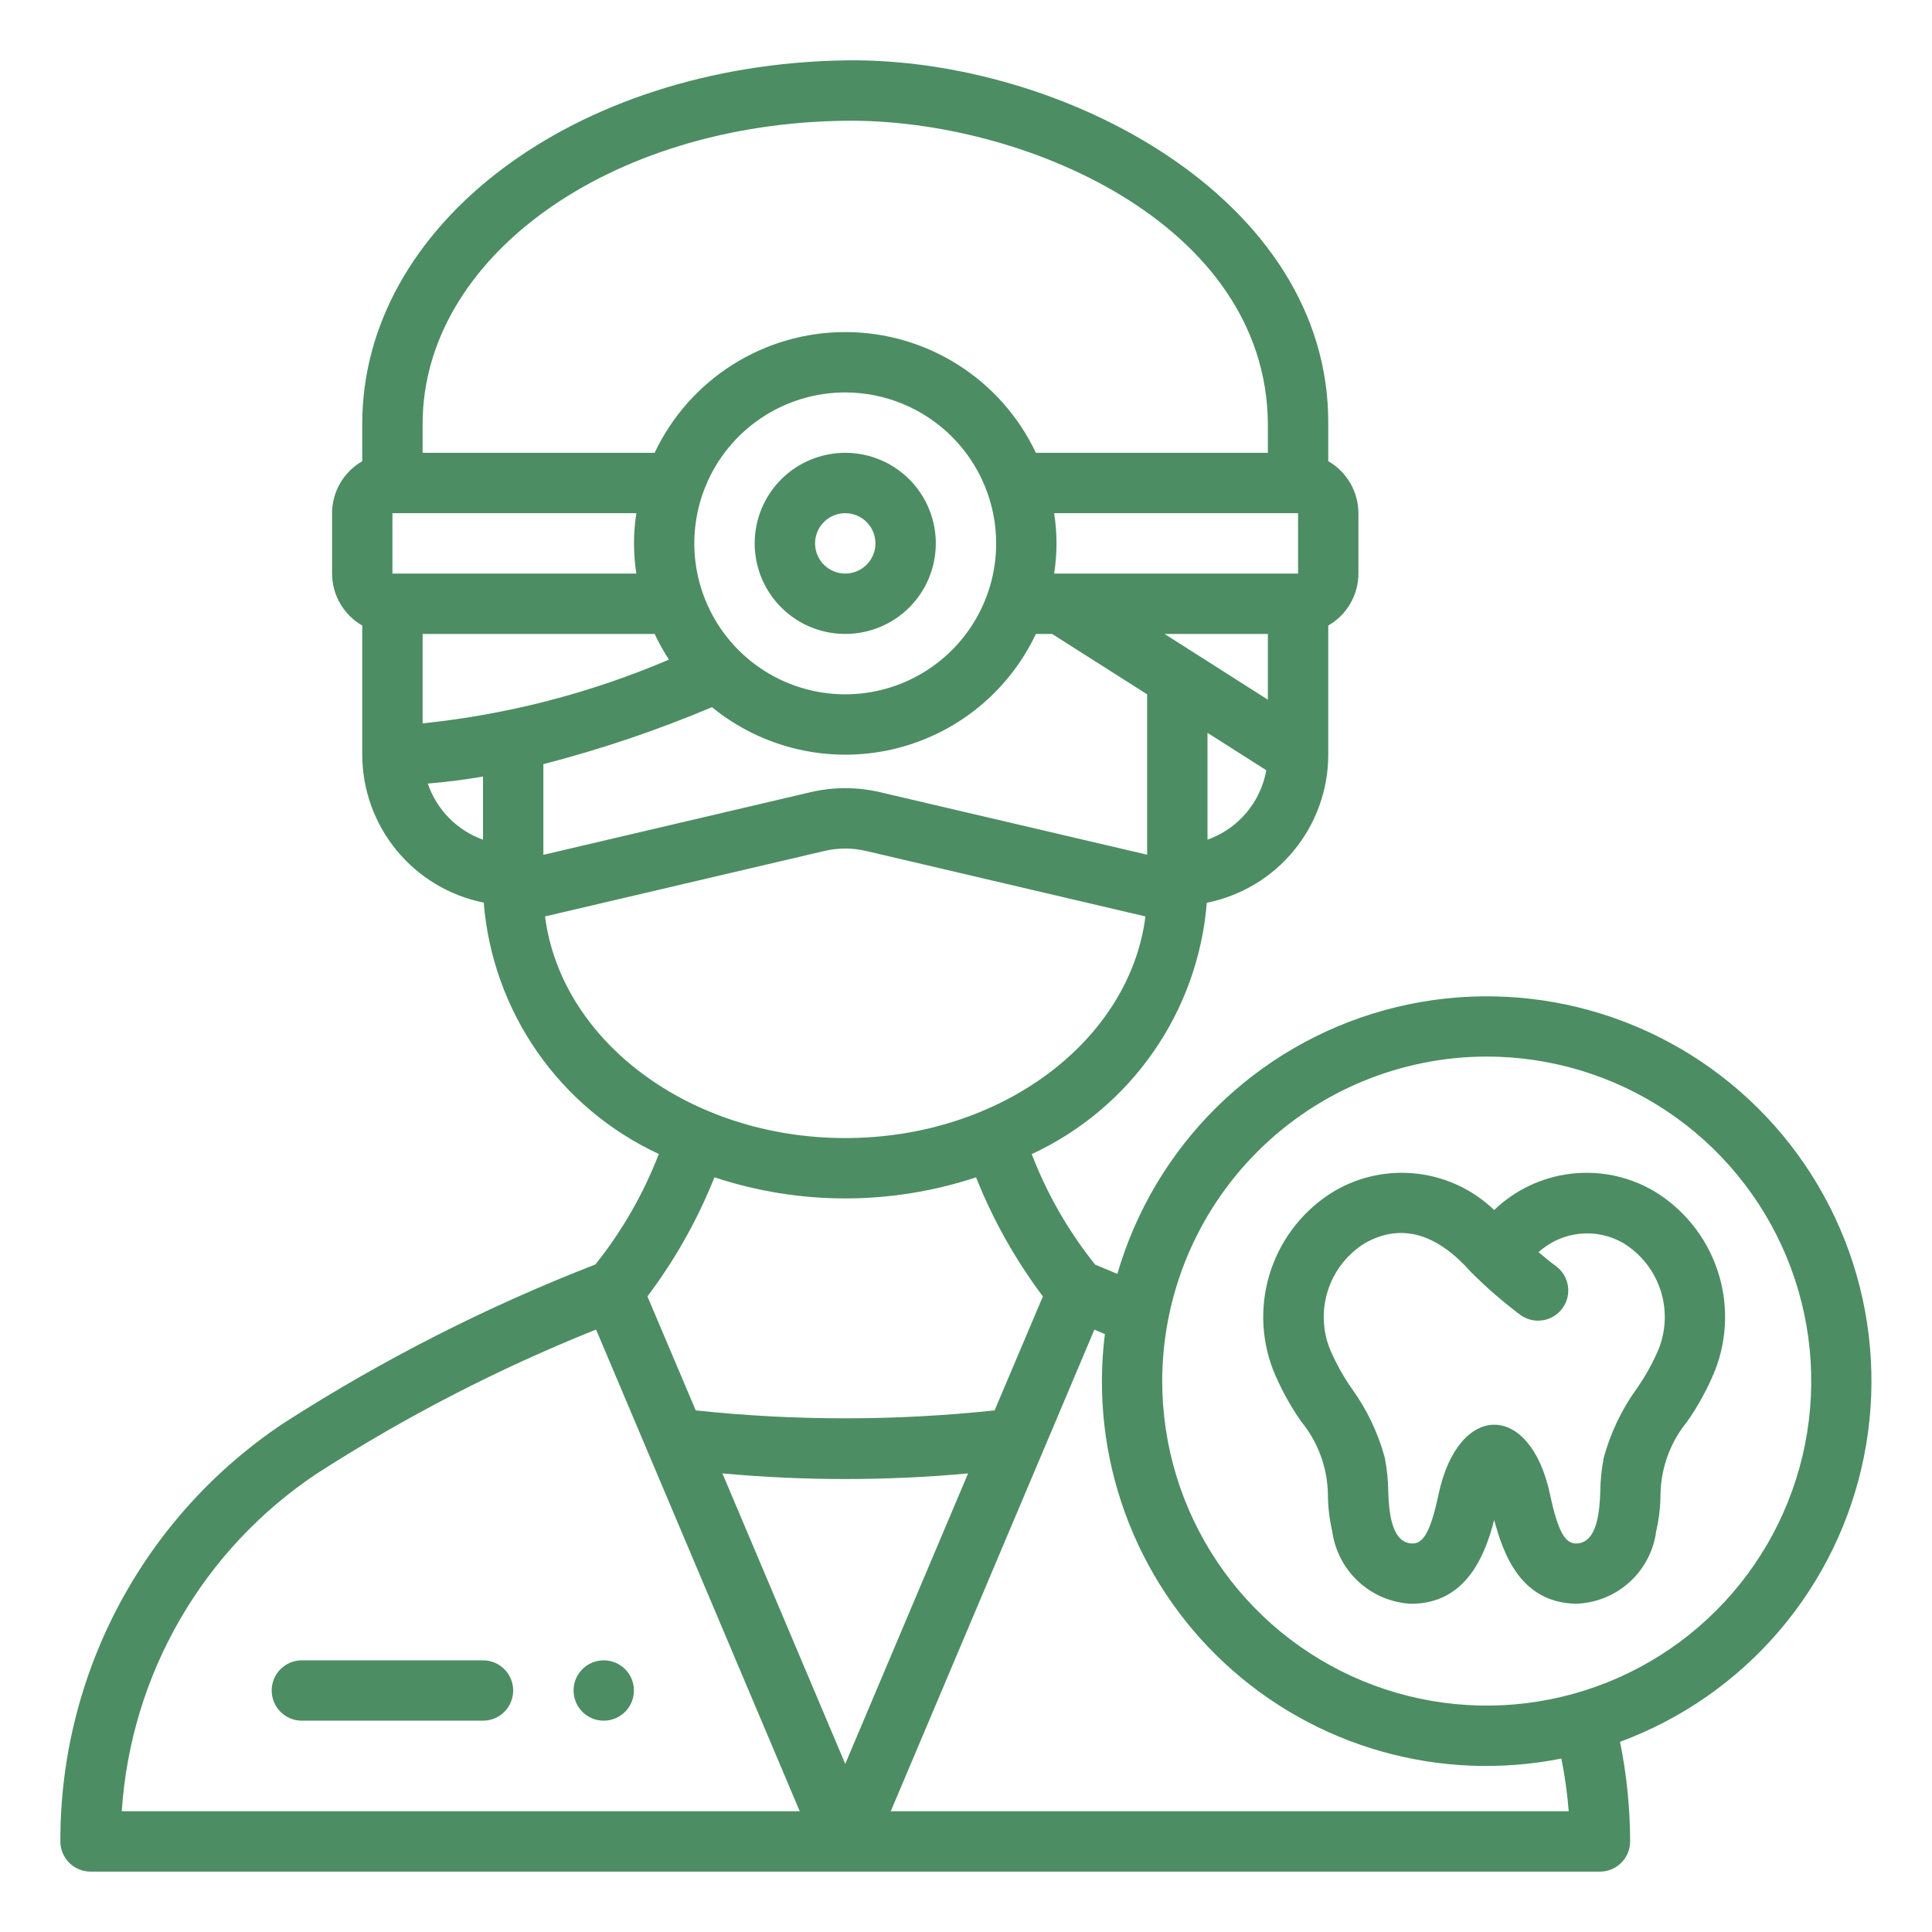
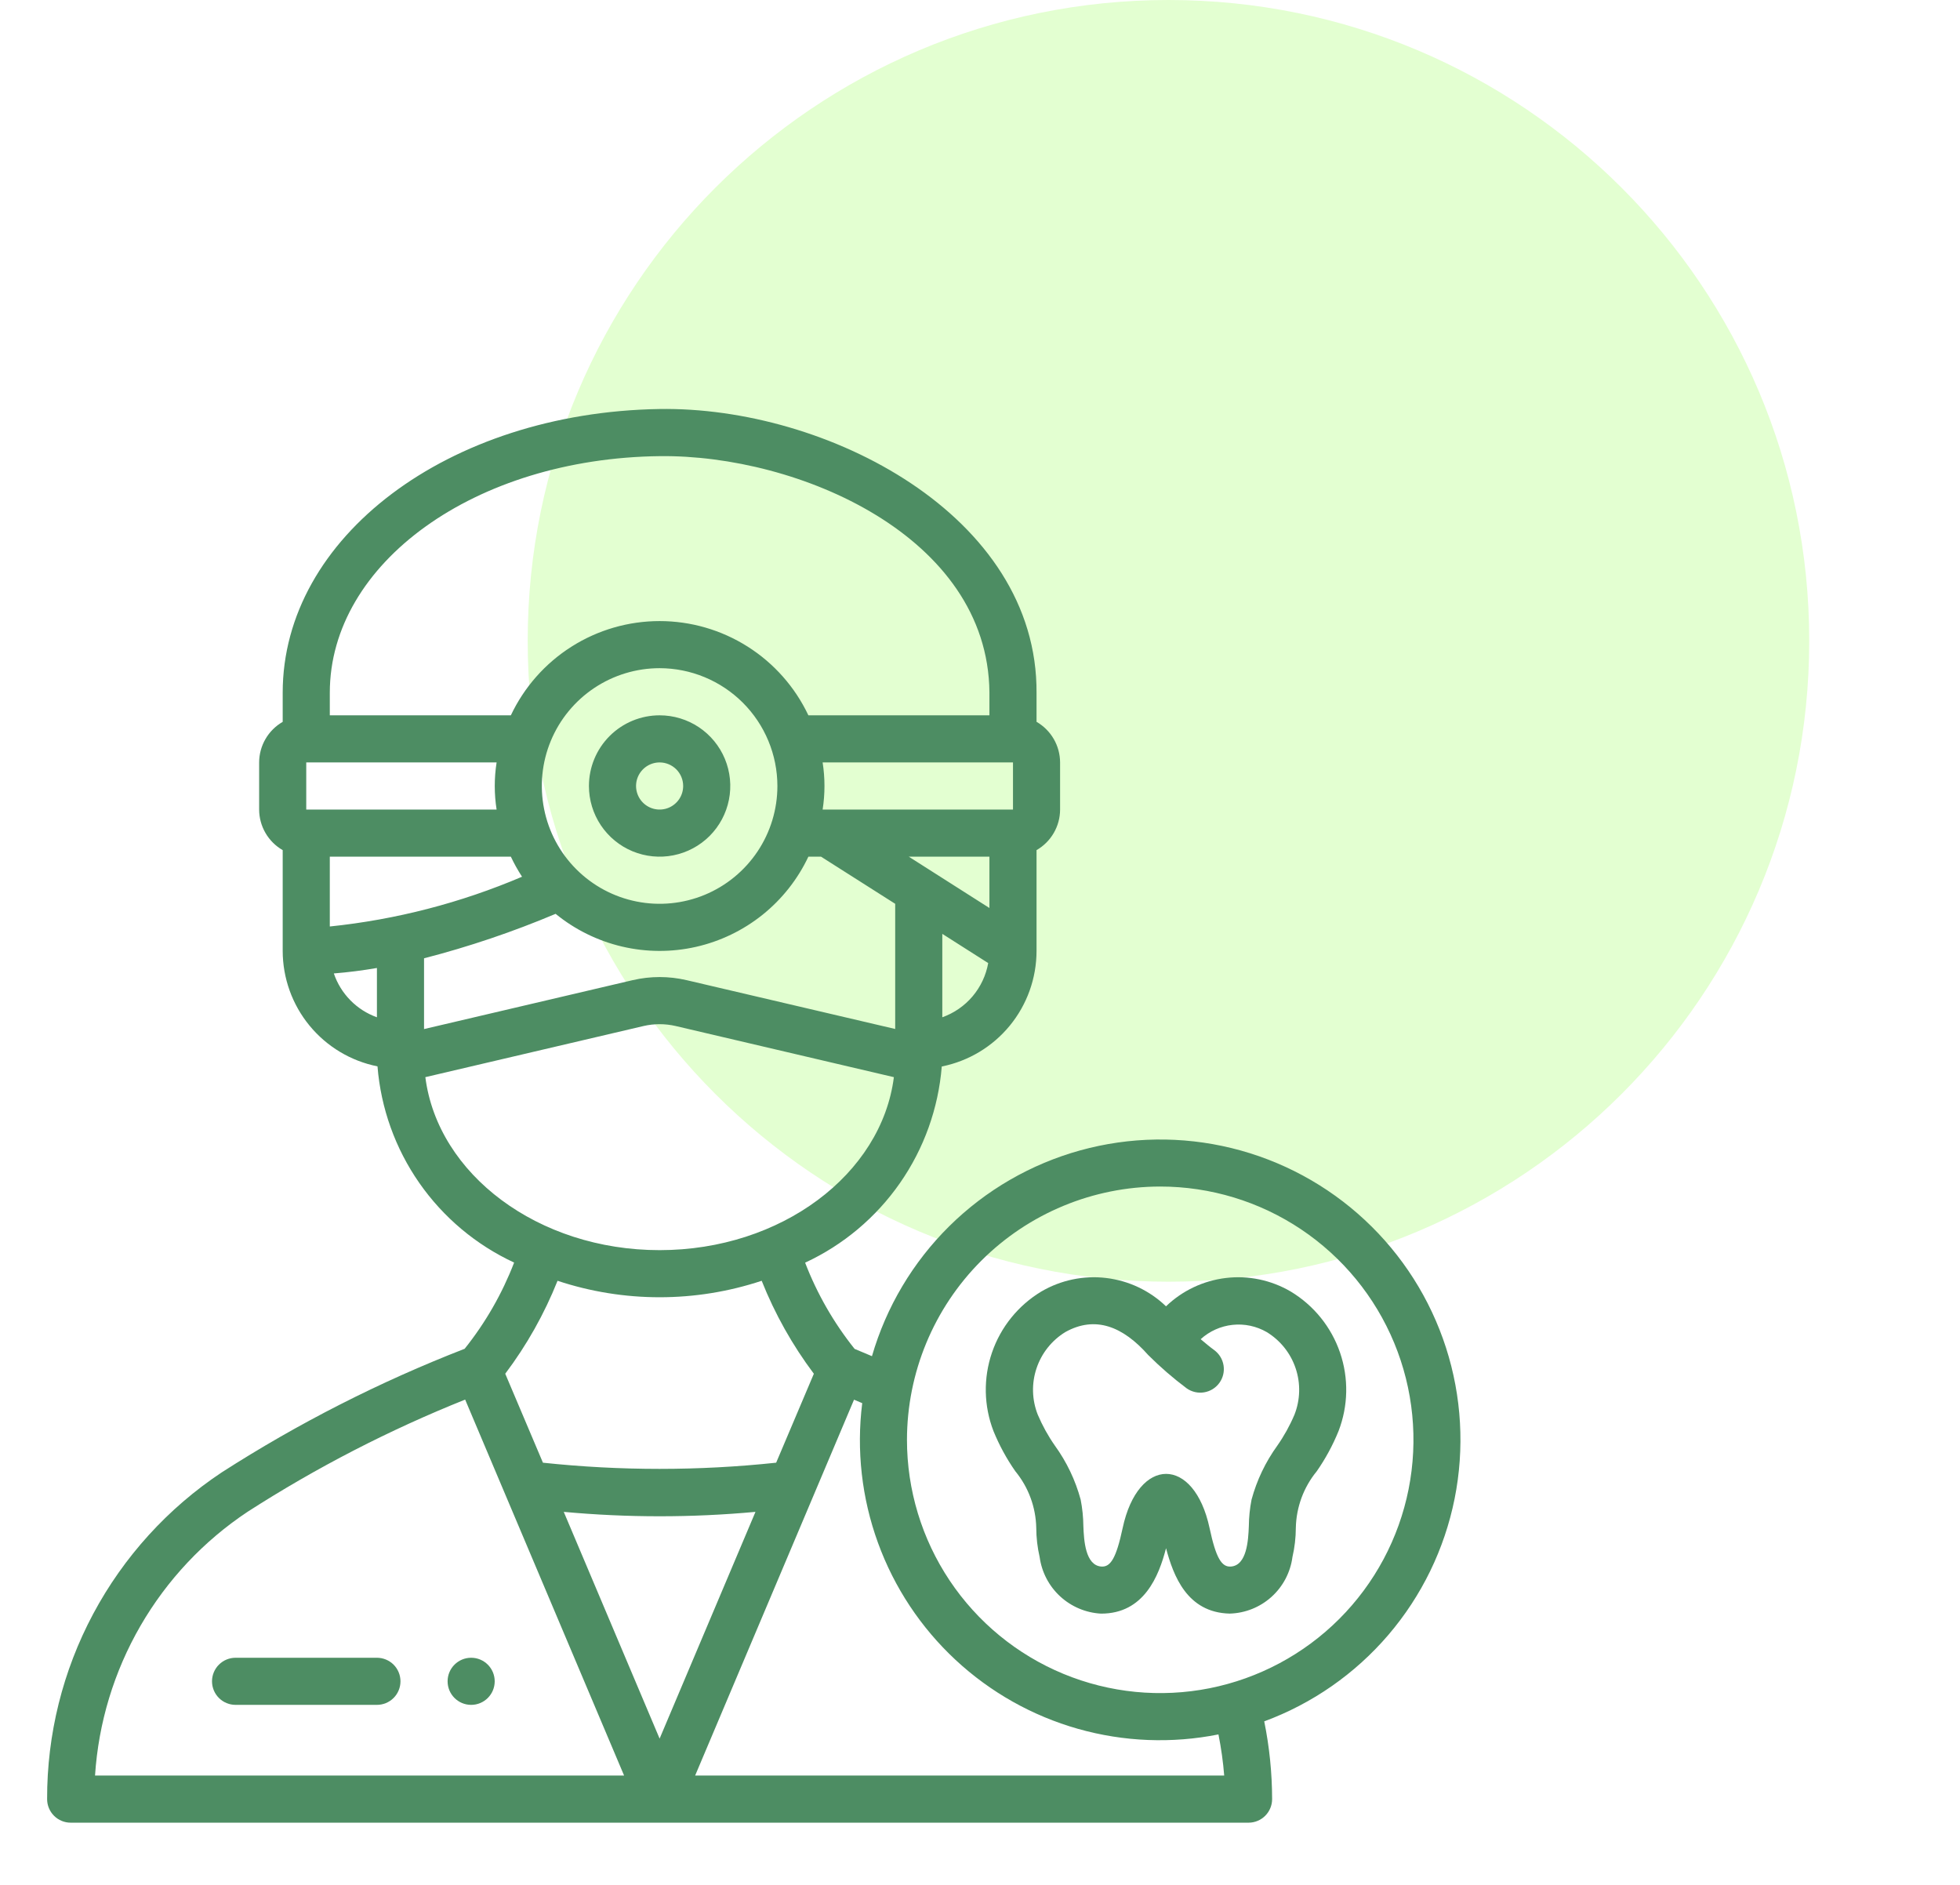
- <svg xmlns="http://www.w3.org/2000/svg" width="100" height="100" viewBox="0 0 100 100" fill="none">
-   <path d="M4.687 96.875H82.812C83.227 96.875 83.624 96.71 83.917 96.417C84.21 96.124 84.375 95.727 84.375 95.312C84.372 93.581 84.197 91.853 83.852 90.156C87.041 88.979 89.877 87.004 92.087 84.42C94.297 81.836 95.809 78.729 96.478 75.395C97.146 72.061 96.95 68.612 95.908 65.375C94.865 62.139 93.011 59.223 90.522 56.906C88.034 54.589 84.993 52.949 81.69 52.14C78.387 51.332 74.932 51.383 71.655 52.288C68.377 53.194 65.386 54.924 62.967 57.313C60.548 59.702 58.781 62.672 57.834 65.938C57.45 65.781 57.078 65.614 56.683 65.455C55.302 63.729 54.195 61.801 53.402 59.737C55.928 58.565 58.099 56.743 59.691 54.457C61.283 52.171 62.24 49.503 62.464 46.727C64.236 46.372 65.83 45.415 66.976 44.018C68.122 42.62 68.749 40.87 68.75 39.062V32.378C69.224 32.106 69.617 31.714 69.891 31.242C70.166 30.77 70.311 30.234 70.312 29.688V26.562C70.31 26.016 70.165 25.48 69.891 25.007C69.617 24.535 69.223 24.142 68.75 23.869V21.967C68.839 10.177 54.812 2.941 43.723 3.125C29.719 3.358 18.75 11.625 18.75 21.938V23.872C18.276 24.144 17.883 24.536 17.609 25.008C17.334 25.48 17.189 26.016 17.188 26.562V29.688C17.189 30.234 17.334 30.77 17.609 31.242C17.883 31.714 18.276 32.106 18.75 32.378V39.062C18.753 40.868 19.381 42.618 20.527 44.013C21.673 45.409 23.267 46.365 25.038 46.719C25.261 49.495 26.218 52.163 27.81 54.449C29.403 56.735 31.573 58.557 34.1 59.73C33.306 61.792 32.199 63.721 30.819 65.447C25.187 67.635 19.789 70.381 14.705 73.645C11.133 76.017 8.206 79.239 6.185 83.02C4.164 86.801 3.113 91.025 3.125 95.312C3.125 95.727 3.29 96.124 3.583 96.417C3.876 96.71 4.273 96.875 4.687 96.875ZM76.953 54.688C80.275 54.688 83.523 55.673 86.285 57.518C89.047 59.364 91.2 61.987 92.471 65.056C93.743 68.126 94.075 71.503 93.427 74.761C92.779 78.02 91.179 81.013 88.83 83.362C86.481 85.711 83.488 87.31 80.23 87.959C76.972 88.607 73.594 88.274 70.525 87.003C67.456 85.731 64.833 83.579 62.987 80.816C61.141 78.054 60.156 74.806 60.156 71.484C60.161 67.031 61.932 62.762 65.081 59.613C68.23 56.464 72.5 54.693 76.953 54.688ZM57.188 69.053C56.797 72.179 57.156 75.353 58.233 78.314C59.309 81.275 61.074 83.937 63.381 86.082C65.688 88.228 68.472 89.794 71.503 90.653C74.534 91.512 77.726 91.638 80.816 91.022C80.996 91.923 81.124 92.834 81.197 93.75H46.106L56.645 68.823L57.188 69.053ZM43.75 91.3L37.392 76.263C41.622 76.652 45.878 76.652 50.108 76.263L43.75 91.3ZM62.5 43.462V37.931L65.544 39.869C65.399 40.683 65.04 41.444 64.506 42.076C63.971 42.707 63.279 43.185 62.5 43.462ZM65.625 36.216L60.277 32.812H65.625V36.216ZM67.188 29.688H54.562C54.725 28.652 54.725 27.598 54.562 26.562H67.188V29.688ZM21.875 21.938C21.875 13.348 31.494 6.386 43.777 6.25C52.939 6.148 65.523 11.545 65.625 21.908V23.438H53.617C52.733 21.568 51.337 19.988 49.59 18.882C47.843 17.775 45.818 17.188 43.75 17.188C41.682 17.188 39.657 17.775 37.91 18.882C36.163 19.988 34.767 21.568 33.883 23.438H21.875V21.938ZM51.562 28.125C51.562 29.67 51.104 31.181 50.246 32.465C49.387 33.75 48.167 34.752 46.74 35.343C45.312 35.934 43.741 36.089 42.226 35.787C40.71 35.486 39.318 34.742 38.226 33.649C37.133 32.557 36.389 31.165 36.088 29.649C35.786 28.134 35.941 26.563 36.532 25.135C37.123 23.708 38.125 22.488 39.41 21.629C40.694 20.771 42.205 20.312 43.75 20.312C45.821 20.315 47.807 21.139 49.272 22.604C50.736 24.068 51.56 26.054 51.562 28.125ZM20.312 29.688V26.562H32.938C32.775 27.598 32.775 28.652 32.938 29.688H20.312ZM25 43.462C24.336 43.224 23.733 42.84 23.239 42.336C22.744 41.833 22.369 41.225 22.142 40.556C23.1 40.479 24.053 40.358 25 40.194V43.462ZM21.875 37.442V32.812H33.883C34.1 33.272 34.348 33.716 34.625 34.142C30.564 35.875 26.266 36.987 21.875 37.442ZM28.125 39.552C31.102 38.784 34.019 37.798 36.852 36.603C38.135 37.651 39.64 38.392 41.252 38.772C42.865 39.152 44.542 39.159 46.158 38.794C47.774 38.428 49.285 37.7 50.578 36.664C51.87 35.627 52.91 34.31 53.617 32.812H54.456L59.375 35.938V44.239L45.533 41C44.36 40.727 43.14 40.727 41.967 41L28.125 44.245V39.552ZM28.212 47.434L42.68 44.044C43.384 43.88 44.116 43.88 44.82 44.044L59.288 47.434C58.469 53.872 51.814 58.906 43.75 58.906C35.686 58.906 29.031 53.872 28.212 47.434ZM36.98 60.938C41.376 62.394 46.124 62.394 50.52 60.938C51.395 63.137 52.559 65.21 53.98 67.103L51.48 73.002C46.338 73.549 41.153 73.549 36.011 73.002L33.511 67.102C34.936 65.21 36.102 63.137 36.98 60.938ZM16.433 76.25C20.992 73.32 25.82 70.831 30.852 68.817L41.394 93.75H6.303C6.531 90.25 7.563 86.85 9.32 83.815C11.077 80.779 13.511 78.191 16.433 76.25Z" fill="#4D8D63" />
-   <path d="M25 85.938H15.625C15.211 85.938 14.813 86.102 14.52 86.395C14.227 86.688 14.062 87.086 14.062 87.5C14.062 87.914 14.227 88.312 14.52 88.605C14.813 88.898 15.211 89.062 15.625 89.062H25C25.414 89.062 25.812 88.898 26.105 88.605C26.398 88.312 26.562 87.914 26.562 87.5C26.562 87.086 26.398 86.688 26.105 86.395C25.812 86.102 25.414 85.938 25 85.938Z" fill="#4D8D63" />
-   <path d="M31.25 89.062C32.113 89.062 32.812 88.363 32.812 87.5C32.812 86.637 32.113 85.938 31.25 85.938C30.387 85.938 29.688 86.637 29.688 87.5C29.688 88.363 30.387 89.062 31.25 89.062Z" fill="#4D8D63" />
-   <path d="M67.344 73.57C68.214 74.629 68.702 75.95 68.731 77.32C68.734 77.974 68.809 78.624 68.956 79.261C69.093 80.26 69.573 81.181 70.314 81.865C71.056 82.549 72.012 82.954 73.019 83.011C75.88 83.023 76.866 80.511 77.339 78.673C77.823 80.483 78.725 82.942 81.558 83.009C82.585 82.982 83.568 82.59 84.332 81.902C85.095 81.215 85.589 80.278 85.723 79.259C85.871 78.623 85.946 77.972 85.948 77.319C85.978 75.949 86.466 74.628 87.336 73.569C87.914 72.74 88.397 71.849 88.778 70.912C89.424 69.243 89.461 67.398 88.881 65.704C88.302 64.01 87.143 62.574 85.609 61.65C84.312 60.89 82.802 60.574 81.309 60.752C79.816 60.929 78.421 61.589 77.338 62.631C76.254 61.589 74.859 60.929 73.366 60.752C71.873 60.574 70.363 60.89 69.066 61.65C67.532 62.574 66.374 64.008 65.794 65.701C65.214 67.395 65.25 69.238 65.895 70.908C66.278 71.846 66.763 72.739 67.344 73.57ZM70.659 64.339C72.653 63.228 74.487 63.972 76.156 65.861C76.953 66.656 77.805 67.394 78.706 68.069C79.043 68.308 79.46 68.404 79.866 68.336C80.273 68.269 80.637 68.043 80.878 67.709C81.12 67.374 81.219 66.958 81.154 66.551C81.09 66.144 80.867 65.778 80.534 65.534C80.247 65.327 79.939 65.066 79.636 64.812C80.223 64.278 80.965 63.945 81.754 63.861C82.543 63.776 83.338 63.946 84.025 64.344C84.926 64.896 85.604 65.748 85.938 66.75C86.273 67.752 86.243 68.841 85.855 69.823C85.548 70.545 85.167 71.233 84.717 71.875C83.937 72.954 83.359 74.165 83.011 75.45C82.897 76.03 82.837 76.619 82.831 77.209C82.795 78.147 82.7 79.812 81.641 79.889C81.033 79.934 80.655 79.344 80.227 77.339C79.2 72.541 75.484 72.55 74.461 77.339C74.033 79.344 73.655 79.934 73.047 79.889C71.987 79.811 71.892 78.153 71.856 77.209C71.85 76.619 71.79 76.031 71.677 75.452C71.329 74.166 70.751 72.954 69.97 71.875C69.519 71.23 69.137 70.539 68.83 69.814C68.442 68.832 68.413 67.745 68.749 66.743C69.083 65.742 69.759 64.891 70.659 64.339ZM39.062 28.125C39.062 29.052 39.337 29.958 39.852 30.729C40.368 31.5 41.1 32.101 41.956 32.456C42.813 32.81 43.755 32.903 44.664 32.722C45.574 32.542 46.409 32.095 47.065 31.44C47.72 30.784 48.167 29.949 48.347 29.04C48.528 28.13 48.435 27.188 48.081 26.331C47.726 25.475 47.125 24.743 46.354 24.227C45.583 23.712 44.677 23.438 43.75 23.438C42.507 23.438 41.315 23.931 40.435 24.81C39.556 25.689 39.062 26.882 39.062 28.125ZM45.312 28.125C45.312 28.434 45.221 28.736 45.049 28.993C44.877 29.25 44.633 29.45 44.348 29.569C44.062 29.687 43.748 29.718 43.445 29.657C43.142 29.597 42.864 29.448 42.645 29.23C42.427 29.011 42.278 28.733 42.218 28.43C42.157 28.127 42.188 27.813 42.306 27.527C42.425 27.241 42.625 26.997 42.882 26.826C43.139 26.654 43.441 26.562 43.75 26.562C44.164 26.562 44.562 26.727 44.855 27.02C45.148 27.313 45.312 27.711 45.312 28.125Z" fill="#4D8D63" />
+ <svg xmlns="http://www.w3.org/2000/svg" width="130" height="125" viewBox="0 0 130 125" fill="none">
+   <circle cx="77.5" cy="42.5" r="42.5" fill="#E3FFD1" />
+   <path d="M4.687 120.875H82.812C83.227 120.875 83.624 120.71 83.917 120.417C84.21 120.124 84.375 119.727 84.375 119.313C84.372 117.581 84.197 115.853 83.852 114.156C87.041 112.979 89.877 111.004 92.087 108.42C94.297 105.836 95.809 102.729 96.478 99.395C97.146 96.061 96.95 92.612 95.908 89.375C94.865 86.138 93.011 83.223 90.522 80.906C88.034 78.589 84.993 76.948 81.69 76.14C78.387 75.332 74.932 75.383 71.655 76.288C68.377 77.194 65.386 78.924 62.967 81.313C60.548 83.702 58.781 86.672 57.834 89.938C57.45 89.781 57.078 89.614 56.683 89.455C55.302 87.729 54.195 85.801 53.401 83.737C55.928 82.565 58.099 80.743 59.691 78.457C61.283 76.171 62.24 73.503 62.464 70.727C64.236 70.372 65.83 69.415 66.976 68.018C68.122 66.621 68.749 64.87 68.75 63.062V56.378C69.224 56.106 69.617 55.714 69.891 55.242C70.166 54.77 70.311 54.234 70.312 53.688V50.562C70.31 50.016 70.165 49.48 69.891 49.007C69.617 48.535 69.223 48.142 68.75 47.869V45.967C68.839 34.177 54.812 26.941 43.723 27.125C29.719 27.358 18.75 35.625 18.75 45.938V47.872C18.276 48.144 17.883 48.536 17.609 49.008C17.334 49.48 17.189 50.016 17.188 50.562V53.688C17.189 54.234 17.334 54.77 17.609 55.242C17.883 55.714 18.276 56.106 18.75 56.378V63.062C18.753 64.868 19.381 66.618 20.527 68.013C21.673 69.409 23.267 70.365 25.038 70.719C25.261 73.496 26.218 76.163 27.81 78.449C29.403 80.735 31.573 82.557 34.1 83.73C33.306 85.793 32.199 87.721 30.819 89.447C25.187 91.635 19.789 94.381 14.705 97.645C11.133 100.018 8.206 103.239 6.185 107.02C4.164 110.801 3.113 115.025 3.125 119.313C3.125 119.727 3.29 120.124 3.583 120.417C3.876 120.71 4.273 120.875 4.687 120.875ZM76.953 78.688C80.275 78.688 83.523 79.673 86.285 81.518C89.047 83.364 91.2 85.987 92.471 89.056C93.743 92.126 94.075 95.503 93.427 98.761C92.779 102.02 91.179 105.012 88.83 107.362C86.481 109.711 83.488 111.31 80.23 111.959C76.972 112.607 73.594 112.274 70.525 111.003C67.456 109.731 64.833 107.578 62.987 104.816C61.141 102.054 60.156 98.806 60.156 95.484C60.161 91.031 61.932 86.762 65.081 83.613C68.23 80.464 72.5 78.692 76.953 78.688ZM57.188 93.053C56.797 96.179 57.156 99.353 58.233 102.314C59.309 105.275 61.074 107.937 63.381 110.082C65.688 112.228 68.472 113.794 71.503 114.653C74.534 115.512 77.726 115.638 80.816 115.022C80.996 115.923 81.124 116.834 81.197 117.75H46.106L56.645 92.823L57.188 93.053ZM43.75 115.3L37.392 100.263C41.622 100.652 45.878 100.652 50.108 100.263L43.75 115.3ZM62.5 67.463V61.931L65.544 63.869C65.399 64.683 65.04 65.445 64.506 66.076C63.971 66.707 63.279 67.185 62.5 67.463ZM65.625 60.216L60.277 56.812H65.625V60.216ZM67.188 53.688H54.562C54.725 52.652 54.725 51.598 54.562 50.562H67.188V53.688ZM21.875 45.938C21.875 37.349 31.494 30.386 43.777 30.25C52.939 30.148 65.523 35.545 65.625 45.908V47.438H53.617C52.733 45.568 51.337 43.988 49.59 42.882C47.843 41.775 45.818 41.188 43.75 41.188C41.682 41.188 39.657 41.775 37.91 42.882C36.163 43.988 34.767 45.568 33.883 47.438H21.875V45.938ZM51.562 52.125C51.562 53.67 51.104 55.181 50.246 56.465C49.387 57.75 48.167 58.752 46.74 59.343C45.312 59.934 43.741 60.089 42.226 59.787C40.71 59.486 39.318 58.742 38.226 57.649C37.133 56.557 36.389 55.165 36.088 53.649C35.786 52.134 35.941 50.563 36.532 49.135C37.123 47.708 38.125 46.488 39.41 45.629C40.694 44.771 42.205 44.312 43.75 44.312C45.821 44.315 47.807 45.139 49.272 46.603C50.736 48.068 51.56 50.054 51.562 52.125ZM20.312 53.688V50.562H32.938C32.775 51.598 32.775 52.652 32.938 53.688H20.312ZM25 67.463C24.336 67.225 23.733 66.84 23.239 66.336C22.744 65.833 22.369 65.225 22.142 64.556C23.1 64.479 24.053 64.358 25 64.194V67.463ZM21.875 61.442V56.812H33.883C34.1 57.272 34.348 57.716 34.625 58.142C30.564 59.875 26.266 60.987 21.875 61.442ZM28.125 63.552C31.102 62.784 34.019 61.798 36.852 60.603C38.135 61.651 39.64 62.392 41.252 62.772C42.865 63.152 44.542 63.159 46.158 62.794C47.774 62.428 49.285 61.7 50.578 60.664C51.87 59.627 52.91 58.31 53.617 56.812H54.456L59.375 59.938V68.239L45.533 65C44.36 64.727 43.14 64.727 41.967 65L28.125 68.245V63.552ZM28.212 71.434L42.68 68.044C43.384 67.88 44.116 67.88 44.82 68.044L59.288 71.434C58.469 77.872 51.814 82.906 43.75 82.906C35.686 82.906 29.031 77.872 28.212 71.434ZM36.98 84.938C41.376 86.394 46.124 86.394 50.52 84.938C51.395 87.137 52.559 89.21 53.98 91.103L51.48 97.002C46.338 97.549 41.153 97.549 36.011 97.002L33.511 91.102C34.936 89.21 36.102 87.137 36.98 84.938ZM16.433 100.25C20.992 97.32 25.82 94.831 30.852 92.817L41.394 117.75H6.303C6.531 114.25 7.563 110.85 9.32 107.815C11.077 104.779 13.511 102.19 16.433 100.25Z" fill="#4D8D63" />
+   <path d="M25 109.938H15.625C15.211 109.938 14.813 110.102 14.52 110.395C14.227 110.688 14.062 111.086 14.062 111.5C14.062 111.914 14.227 112.312 14.52 112.605C14.813 112.898 15.211 113.062 15.625 113.062H25C25.414 113.062 25.812 112.898 26.105 112.605C26.398 112.312 26.562 111.914 26.562 111.5C26.562 111.086 26.398 110.688 26.105 110.395C25.812 110.102 25.414 109.938 25 109.938Z" fill="#4D8D63" />
+   <path d="M31.25 113.062C32.113 113.062 32.812 112.363 32.812 111.5C32.812 110.637 32.113 109.938 31.25 109.938C30.387 109.938 29.688 110.637 29.688 111.5C29.688 112.363 30.387 113.062 31.25 113.062Z" fill="#4D8D63" />
+   <path d="M67.344 97.57C68.214 98.629 68.702 99.95 68.731 101.32C68.734 101.974 68.809 102.624 68.956 103.261C69.093 104.26 69.573 105.181 70.314 105.865C71.056 106.549 72.012 106.954 73.019 107.011C75.88 107.023 76.866 104.511 77.339 102.673C77.823 104.483 78.725 106.942 81.558 107.009C82.585 106.982 83.568 106.59 84.332 105.902C85.095 105.215 85.589 104.278 85.723 103.259C85.871 102.623 85.946 101.972 85.948 101.319C85.978 99.949 86.466 98.628 87.336 97.569C87.914 96.74 88.397 95.849 88.778 94.912C89.424 93.243 89.461 91.398 88.881 89.704C88.302 88.01 87.143 86.574 85.609 85.65C84.312 84.89 82.802 84.574 81.309 84.752C79.816 84.929 78.421 85.589 77.338 86.631C76.254 85.589 74.859 84.929 73.366 84.752C71.873 84.574 70.363 84.89 69.066 85.65C67.532 86.573 66.374 88.008 65.794 89.701C65.214 91.395 65.25 93.238 65.895 94.908C66.278 95.846 66.763 96.739 67.344 97.57ZM70.659 88.339C72.653 87.228 74.487 87.972 76.156 89.861C76.953 90.656 77.805 91.394 78.706 92.069C79.043 92.308 79.46 92.404 79.866 92.336C80.273 92.269 80.637 92.043 80.878 91.709C81.12 91.374 81.219 90.958 81.154 90.551C81.09 90.144 80.867 89.778 80.534 89.534C80.247 89.327 79.939 89.066 79.636 88.812C80.223 88.278 80.965 87.945 81.754 87.861C82.543 87.776 83.338 87.946 84.025 88.344C84.926 88.896 85.604 89.748 85.938 90.75C86.273 91.752 86.243 92.841 85.855 93.823C85.548 94.545 85.167 95.233 84.717 95.875C83.937 96.954 83.359 98.165 83.011 99.45C82.897 100.03 82.837 100.619 82.831 101.209C82.795 102.147 82.7 103.813 81.641 103.889C81.033 103.934 80.655 103.344 80.227 101.339C79.2 96.541 75.484 96.55 74.461 101.339C74.033 103.344 73.655 103.934 73.047 103.889C71.987 103.811 71.892 102.153 71.856 101.209C71.85 100.619 71.79 100.031 71.677 99.452C71.329 98.166 70.751 96.954 69.97 95.875C69.519 95.23 69.137 94.539 68.83 93.814C68.442 92.832 68.413 91.745 68.749 90.743C69.083 89.742 69.759 88.891 70.659 88.339ZM39.062 52.125C39.062 53.052 39.337 53.958 39.852 54.729C40.368 55.5 41.1 56.101 41.956 56.456C42.813 56.81 43.755 56.903 44.664 56.722C45.574 56.542 46.409 56.095 47.065 55.44C47.72 54.784 48.167 53.949 48.347 53.039C48.528 52.13 48.435 51.188 48.081 50.331C47.726 49.475 47.125 48.743 46.354 48.227C45.583 47.712 44.677 47.438 43.75 47.438C42.507 47.438 41.315 47.931 40.435 48.81C39.556 49.69 39.062 50.882 39.062 52.125ZM45.312 52.125C45.312 52.434 45.221 52.736 45.049 52.993C44.877 53.25 44.633 53.45 44.348 53.569C44.062 53.687 43.748 53.718 43.445 53.657C43.142 53.597 42.864 53.448 42.645 53.23C42.427 53.011 42.278 52.733 42.218 52.43C42.157 52.127 42.188 51.813 42.306 51.527C42.425 51.242 42.625 50.998 42.882 50.826C43.139 50.654 43.441 50.562 43.75 50.562C44.164 50.562 44.562 50.727 44.855 51.02C45.148 51.313 45.312 51.711 45.312 52.125Z" fill="#4D8D63" />
</svg>
